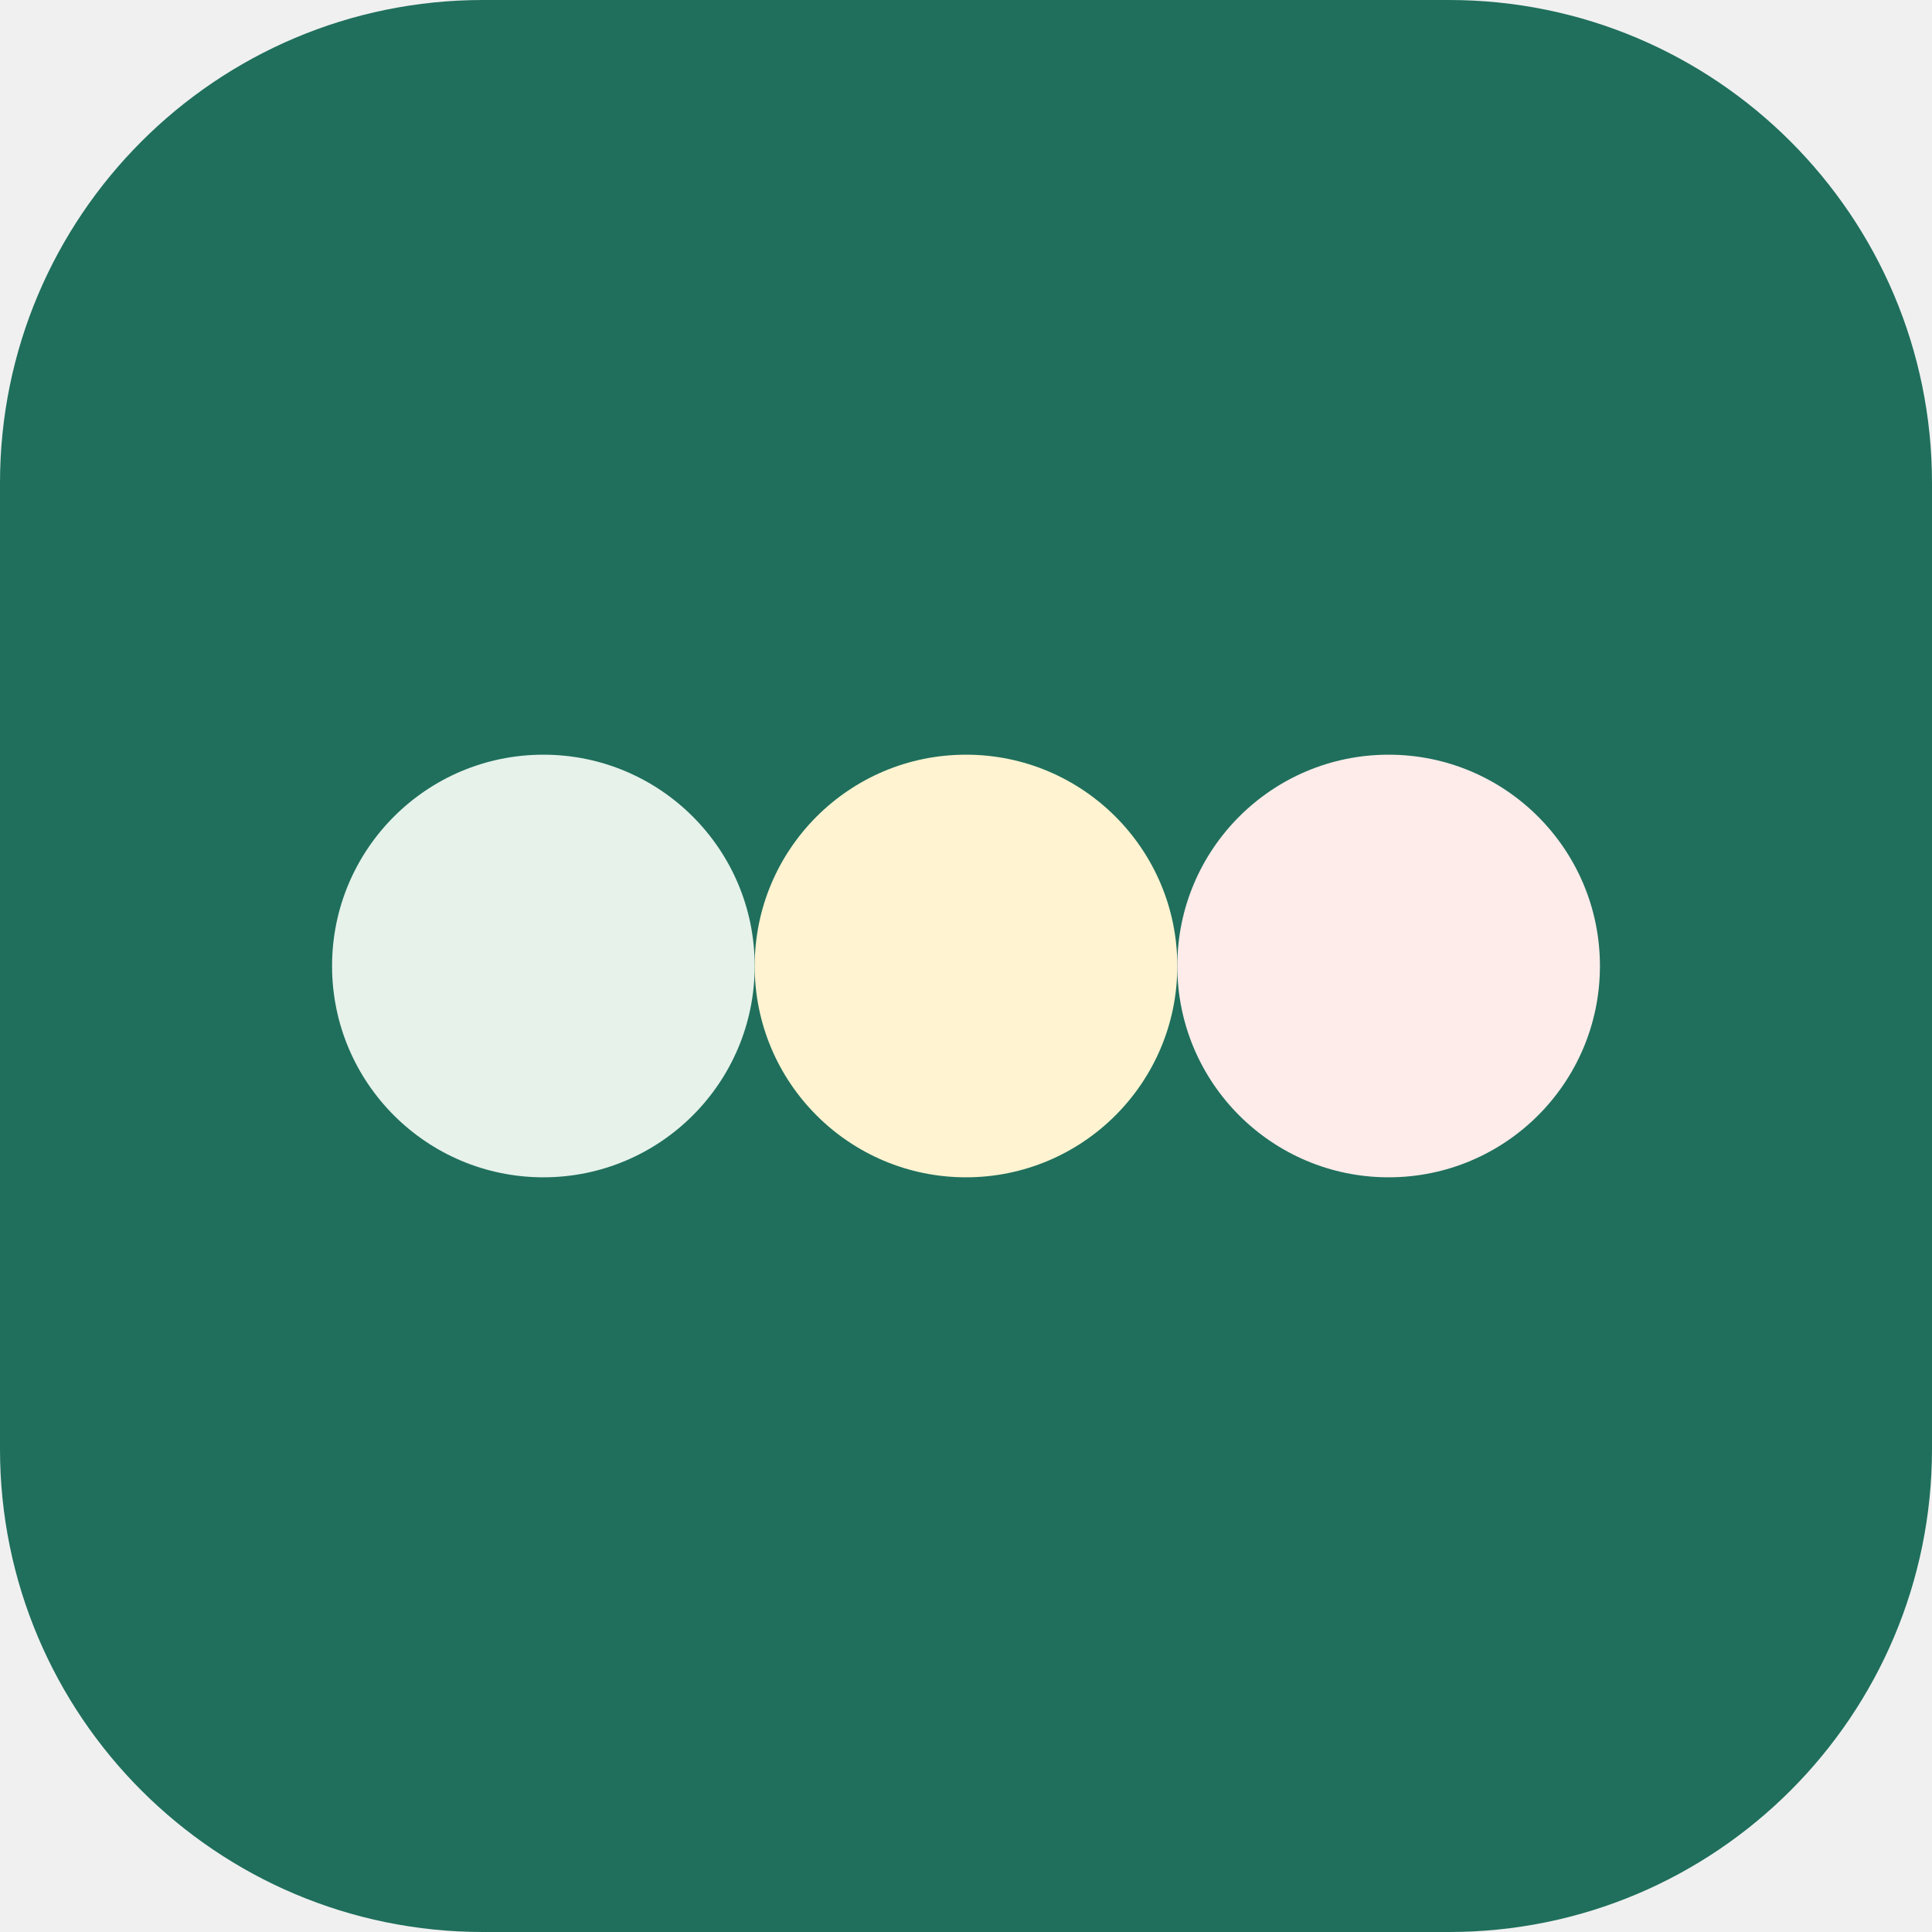
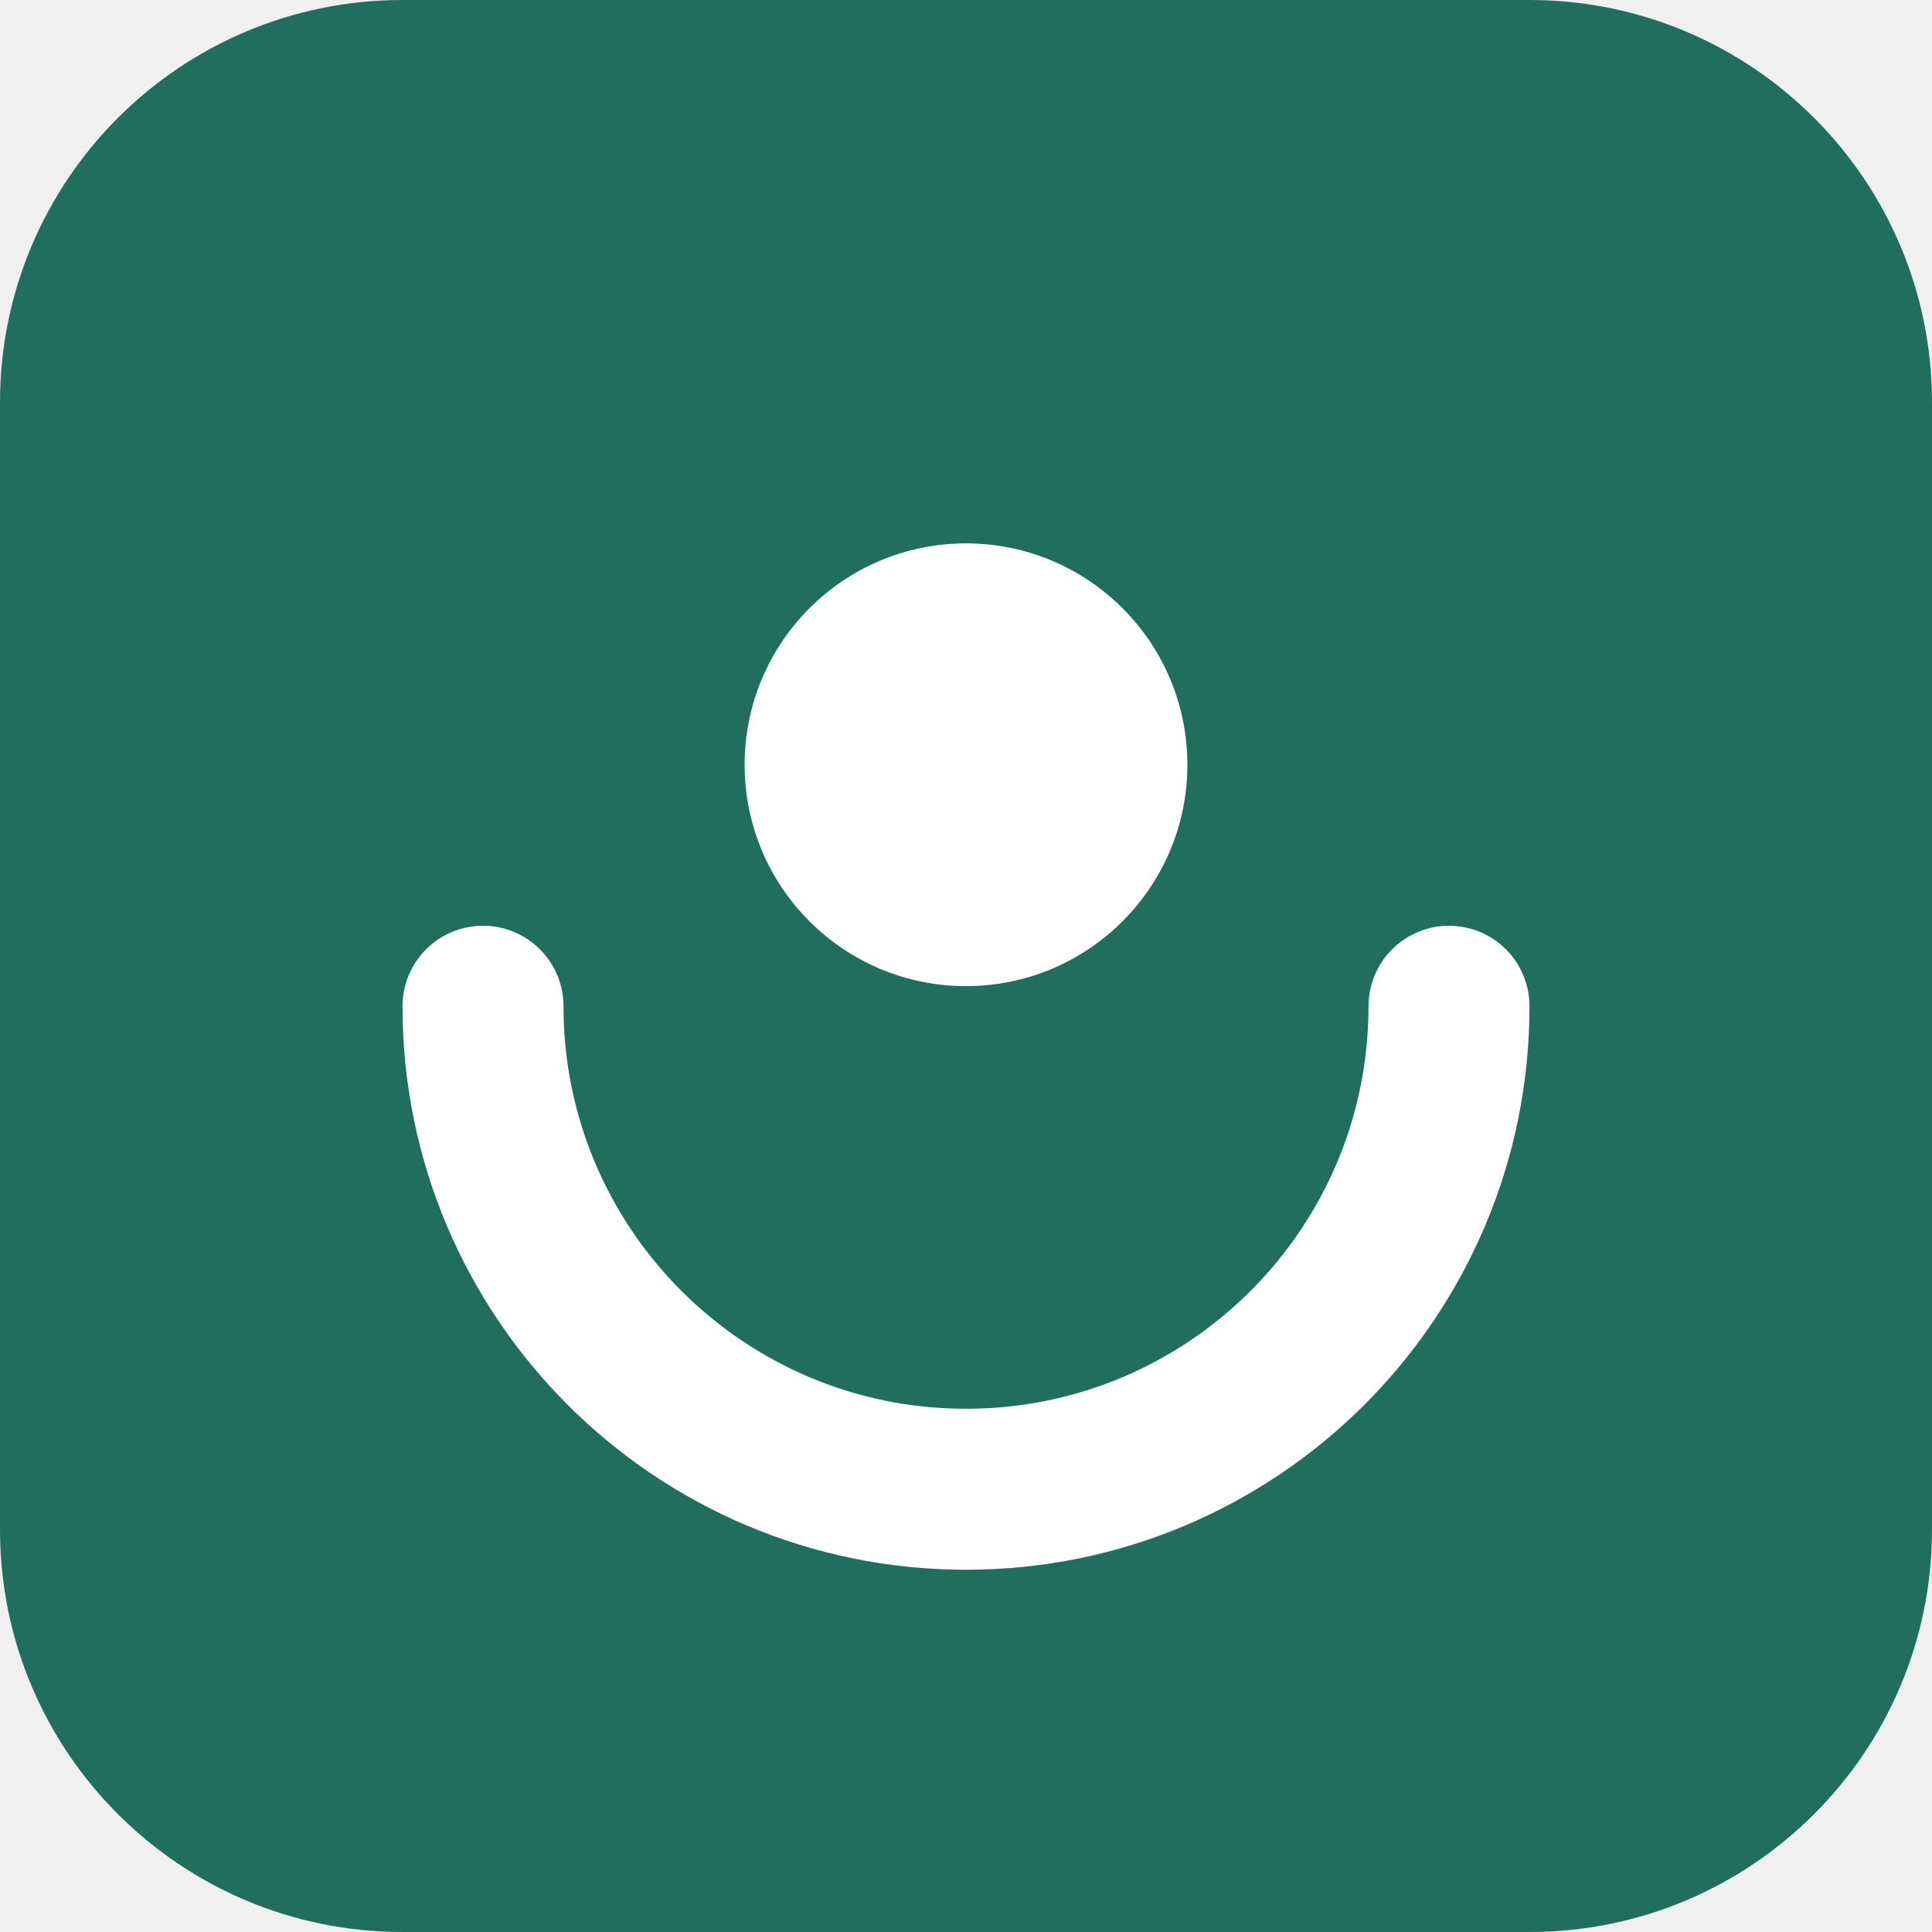
- <svg xmlns="http://www.w3.org/2000/svg" viewBox="0 0 32 32">
-   <rect width="32" height="32" rx="8" fill="#1F6F5C" />
-   <circle cx="9" cy="16" r="3.5" fill="#E6F2EA" />
-   <circle cx="16" cy="16" r="3.5" fill="#FFF3D1" />
-   <circle cx="23" cy="16" r="3.5" fill="#FDECEA" />
+ <svg xmlns="http://www.w3.org/2000/svg" viewBox="0 0 48 48">
+   <rect width="48" height="48" rx="10" fill="#1F6F5C" />
+   <circle cx="24" cy="19" r="5.5" fill="#fff" />
+   <path d="M12 25a12 12 0 0 0 24 0" fill="none" stroke="#fff" stroke-width="4" stroke-linecap="round" />
</svg>
